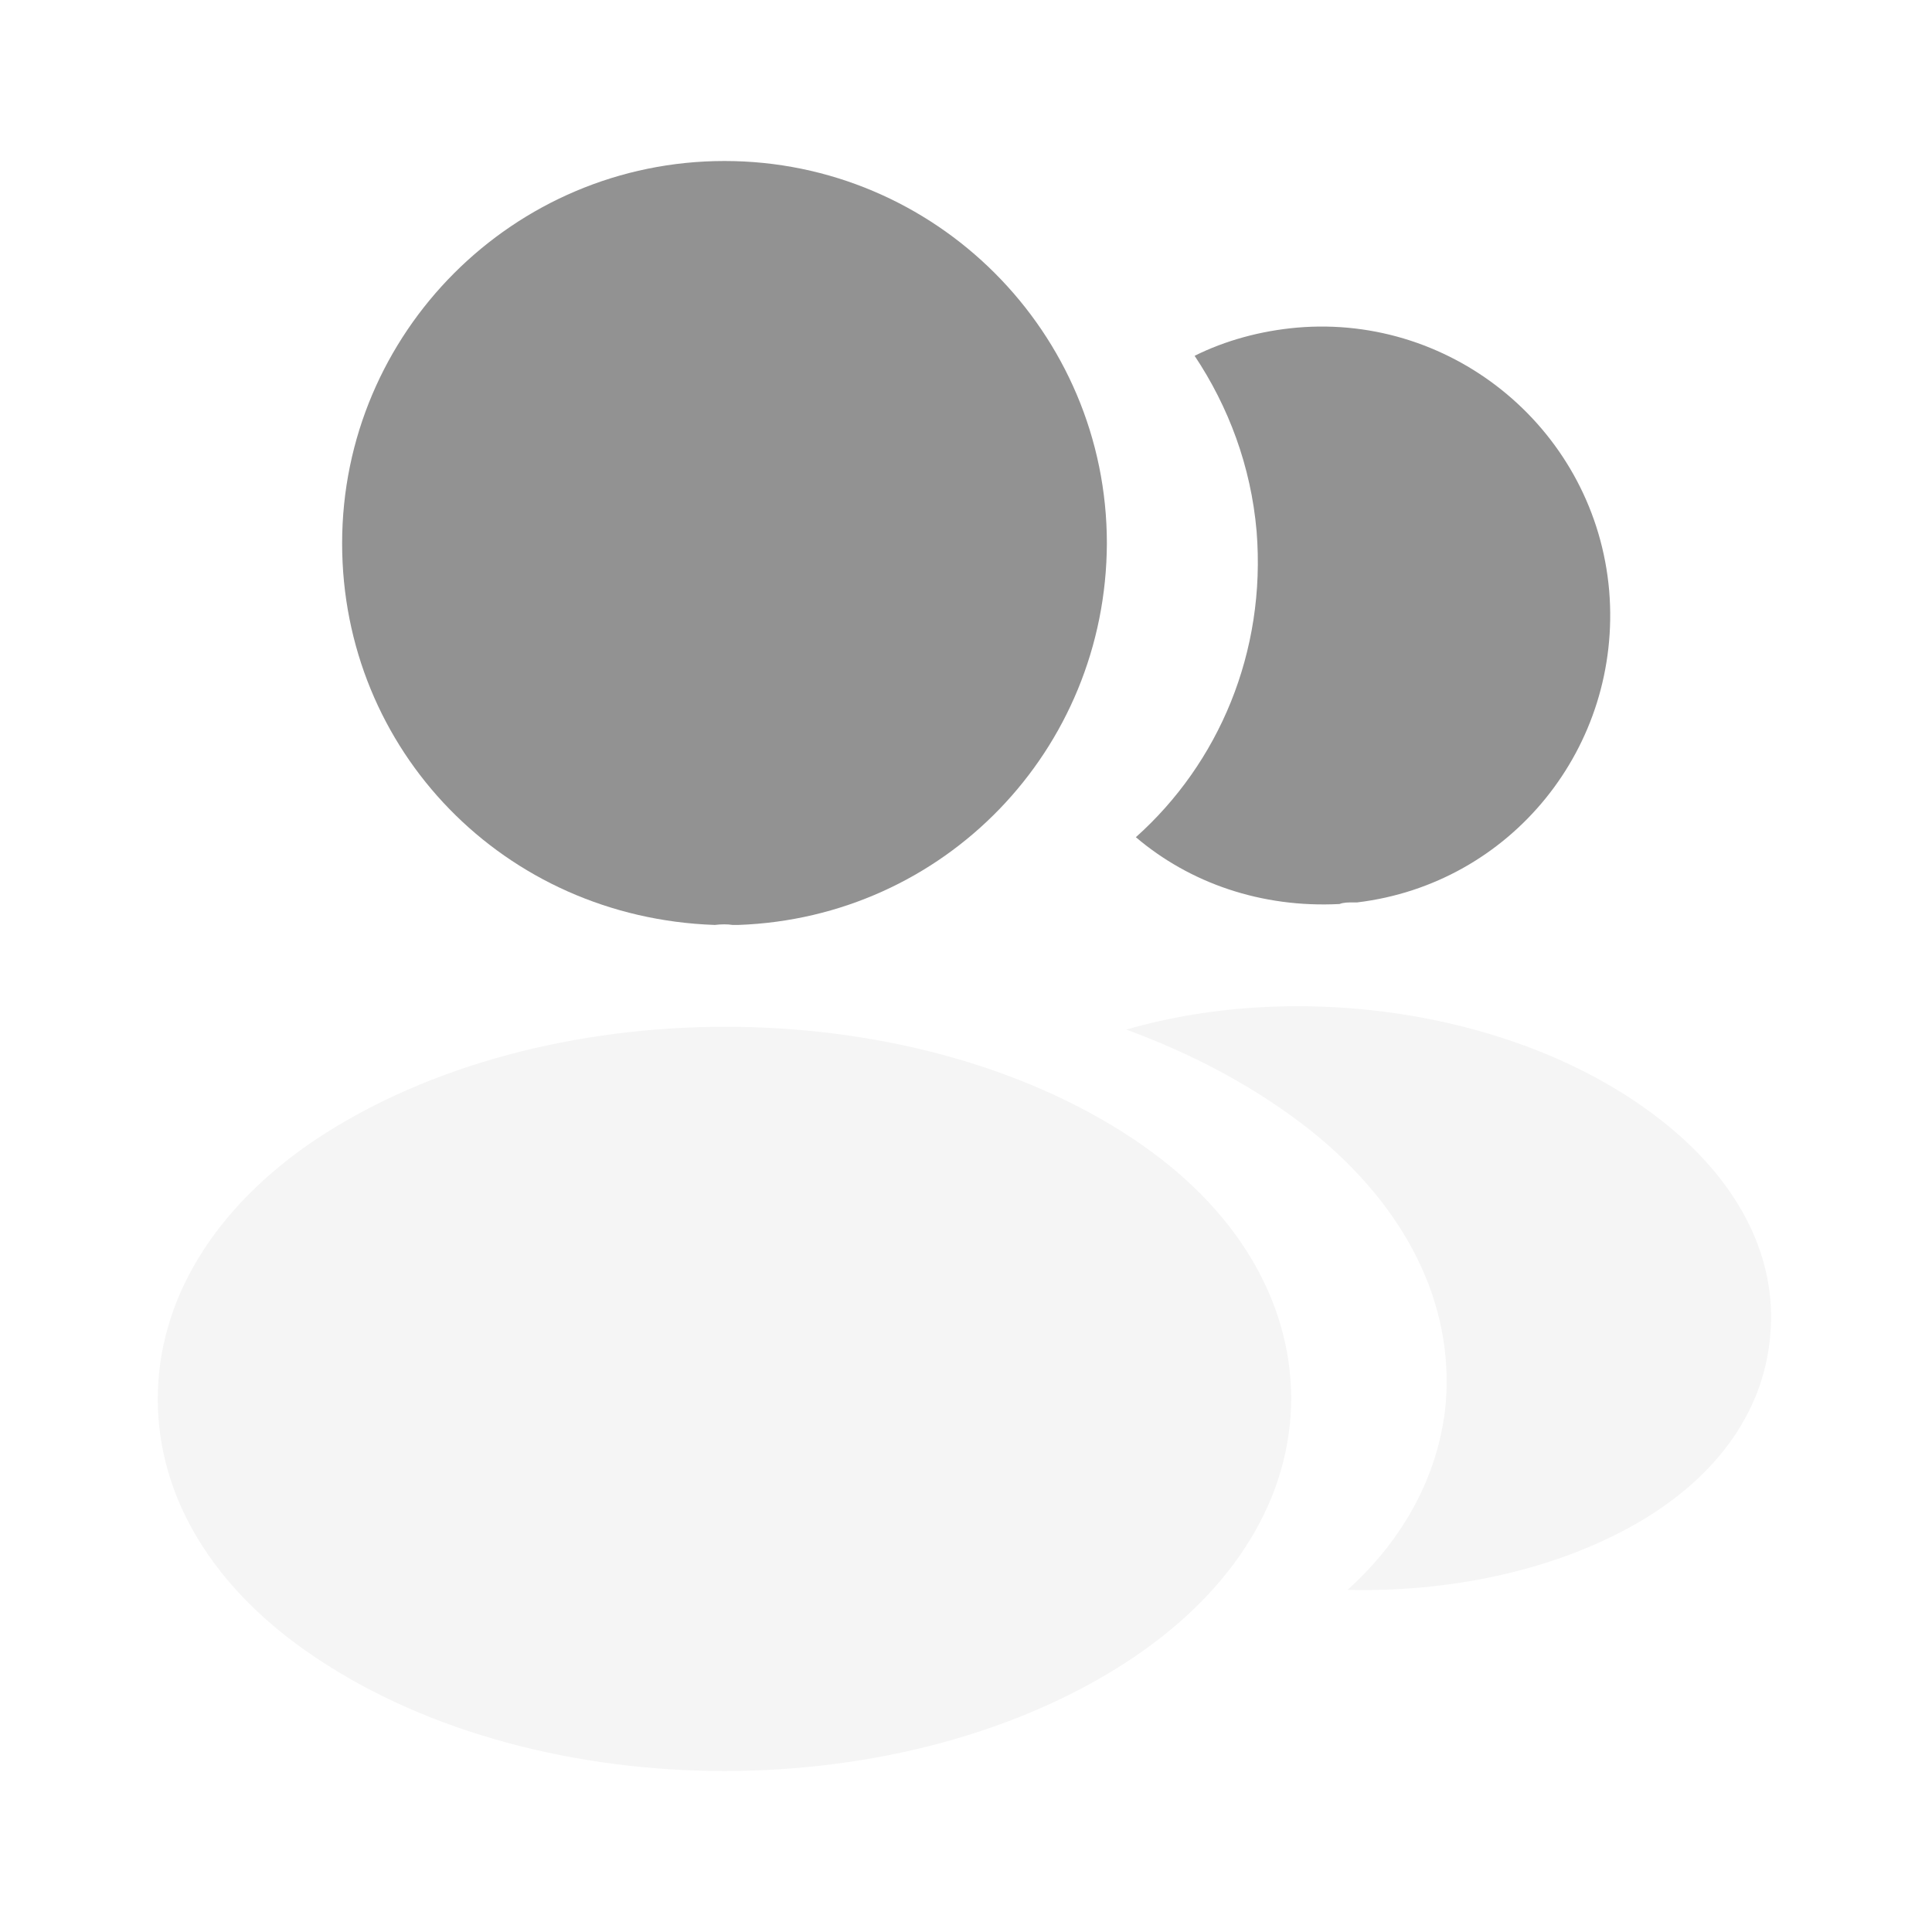
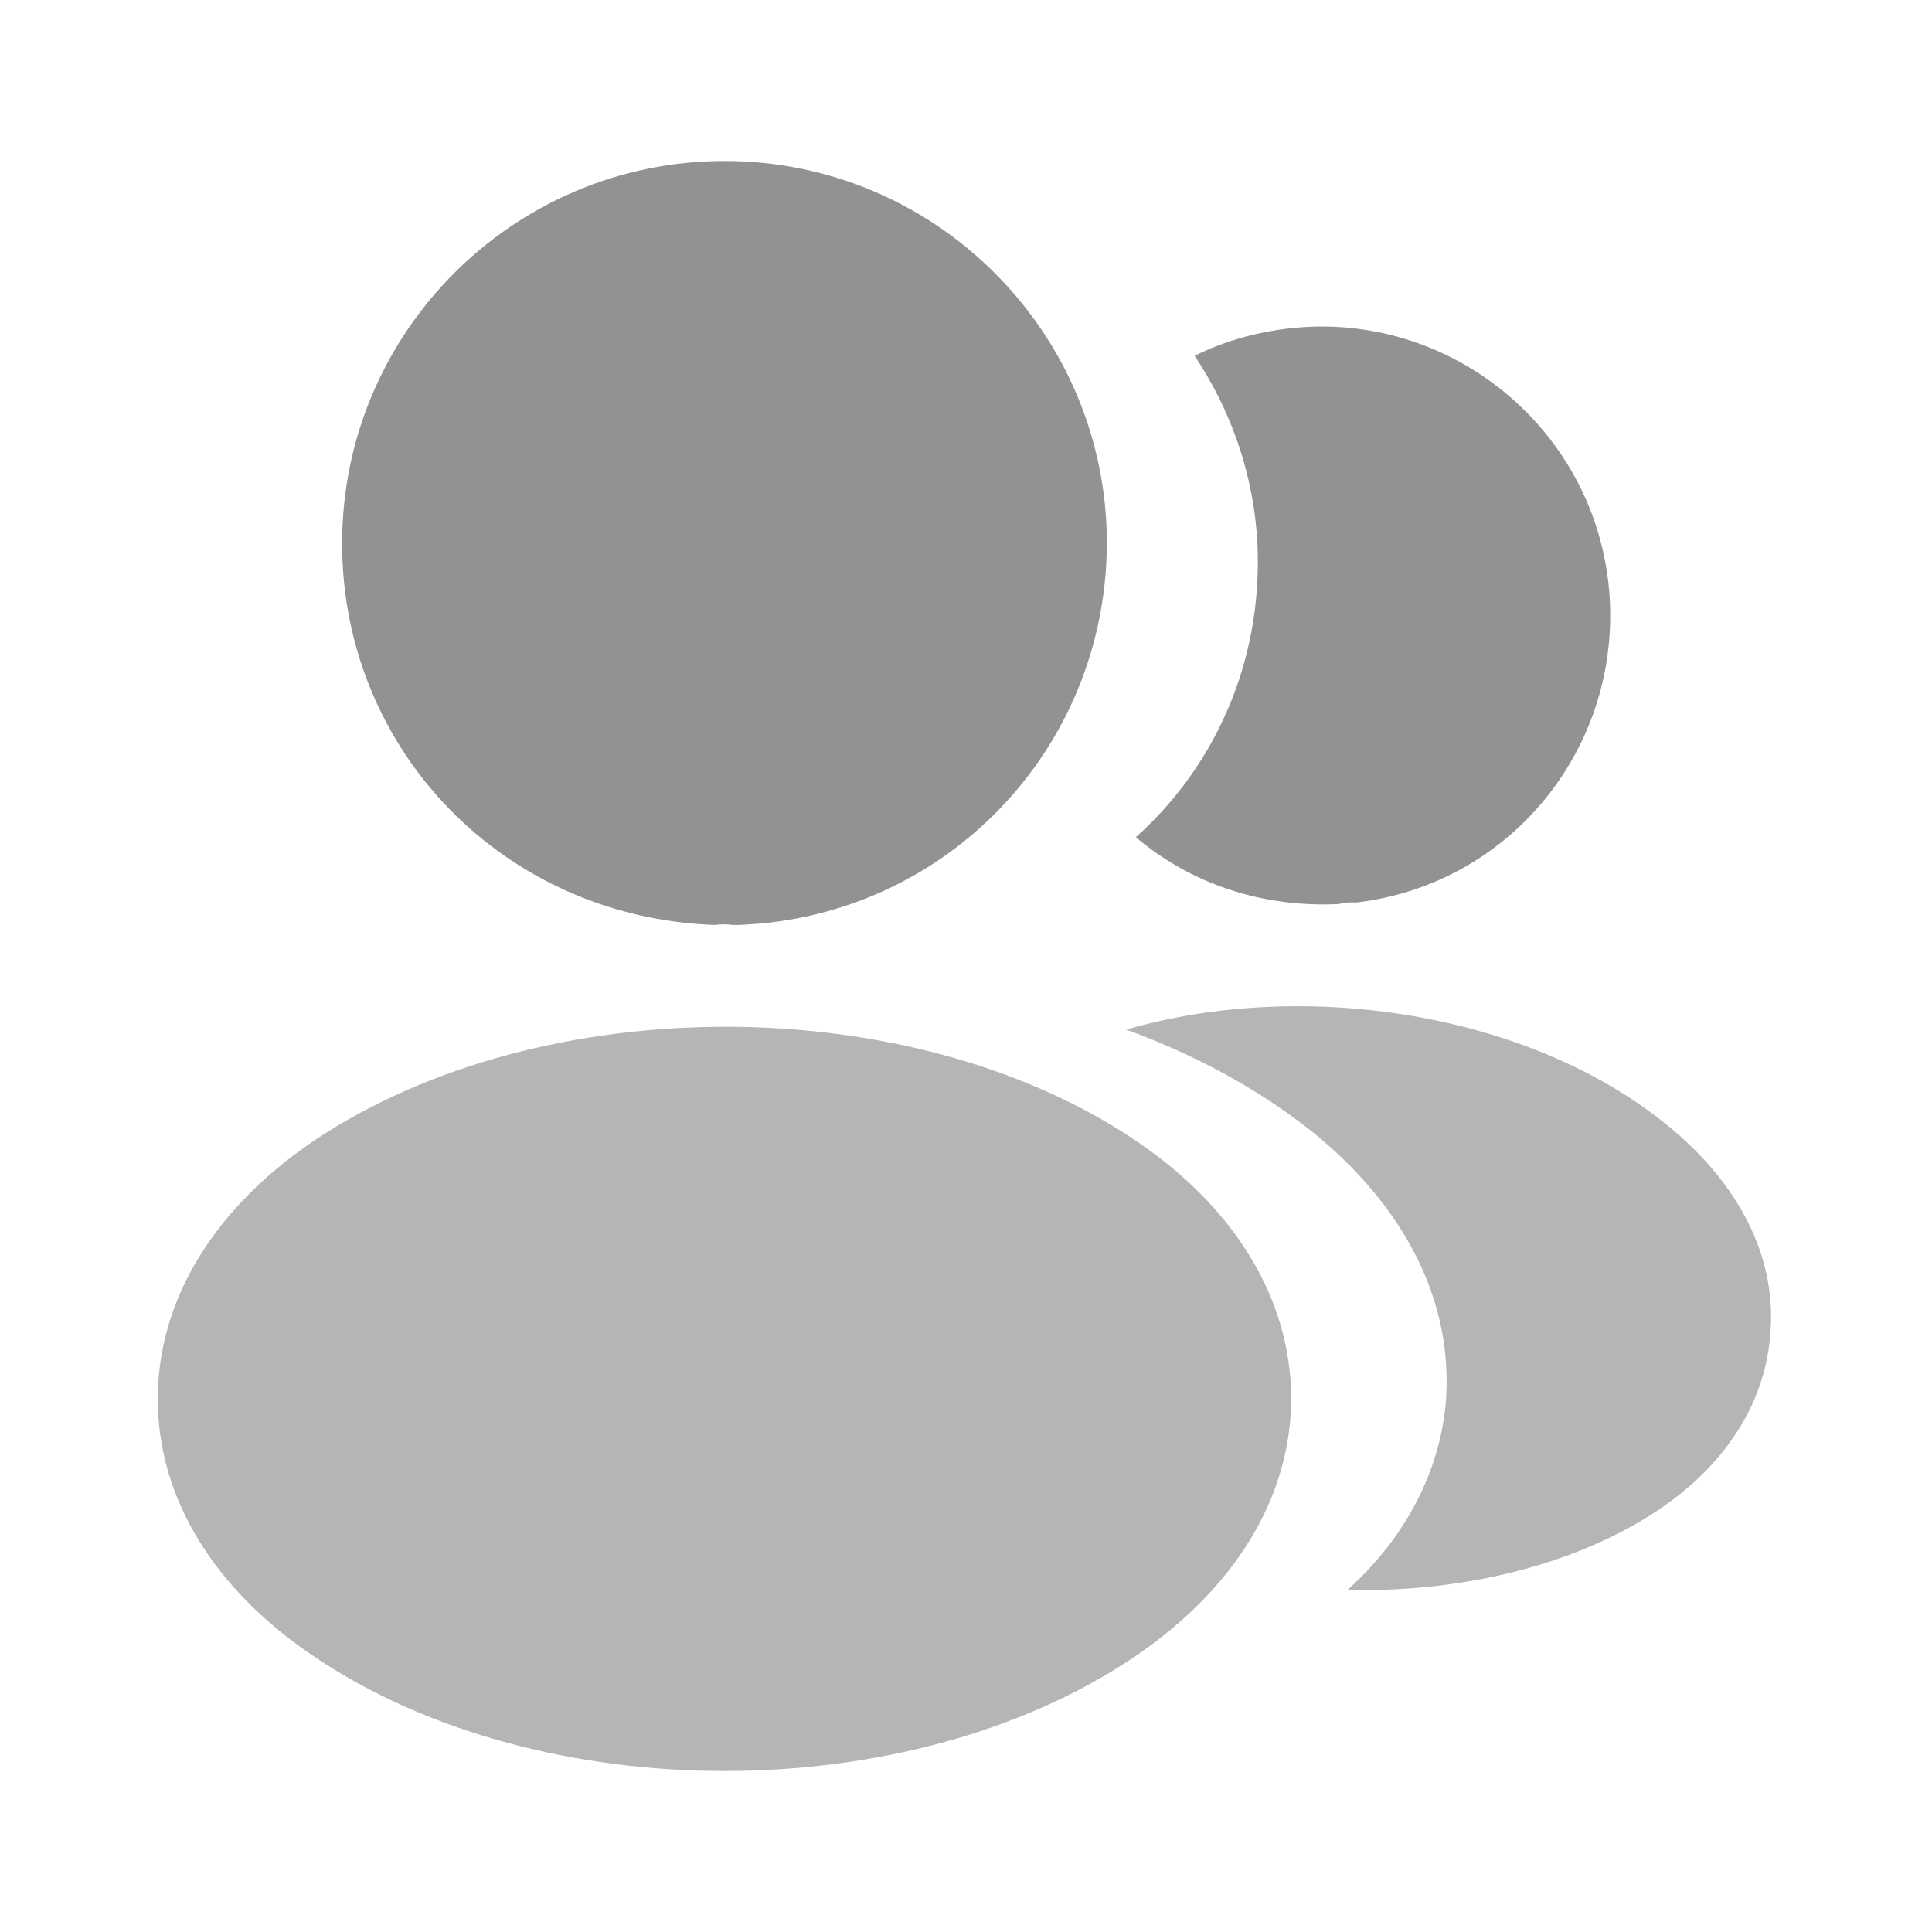
<svg xmlns="http://www.w3.org/2000/svg" width="24" height="24" viewBox="0 0 24 24" fill="none">
  <path d="M9 2C6.38 2 4.25 4.13 4.25 6.75C4.25 9.32 6.26 11.4 8.88 11.49C8.96 11.48 9.04 11.48 9.1 11.49C9.12 11.49 9.13 11.49 9.15 11.49C9.16 11.49 9.16 11.49 9.17 11.49C11.73 11.4 13.74 9.32 13.75 6.75C13.75 4.13 11.62 2 9 2Z" fill="#929292" />
-   <path d="M14.08 14.15C11.29 12.29 6.74 12.29 3.93 14.15C2.66 15 1.96 16.15 1.96 17.38C1.96 18.61 2.66 19.75 3.92 20.59C5.32 21.53 7.16 22 9 22C10.84 22 12.68 21.53 14.08 20.59C15.34 19.74 16.04 18.6 16.04 17.36C16.03 16.13 15.34 14.99 14.08 14.15Z" fill="#F5F5F5" />
+   <path d="M14.08 14.15C11.29 12.29 6.74 12.29 3.93 14.15C2.66 15 1.96 16.15 1.96 17.38C1.96 18.61 2.66 19.75 3.92 20.59C5.32 21.53 7.16 22 9 22C10.84 22 12.68 21.53 14.08 20.59C15.34 19.74 16.04 18.6 16.04 17.36C16.03 16.13 15.34 14.99 14.08 14.15Z" fill="#B5B5B5" />
  <path d="M19.99 7.34C20.15 9.28 18.77 10.98 16.86 11.21C16.85 11.21 16.85 11.21 16.84 11.21H16.81C16.75 11.21 16.69 11.21 16.64 11.23C15.67 11.28 14.78 10.97 14.11 10.4C15.14 9.48 15.73 8.1 15.61 6.6C15.54 5.79 15.26 5.05 14.84 4.42C15.22 4.23 15.66 4.11 16.11 4.07C18.07 3.9 19.82 5.36 19.99 7.34Z" fill="#929292" />
-   <path d="M21.99 16.59C21.91 17.56 21.29 18.4 20.25 18.97C19.25 19.52 17.99 19.78 16.74 19.75C17.46 19.1 17.88 18.29 17.96 17.43C18.06 16.19 17.47 15 16.29 14.05C15.62 13.52 14.84 13.1 13.99 12.79C16.2 12.15 18.98 12.58 20.69 13.96C21.61 14.7 22.08 15.63 21.99 16.59Z" fill="#F5F5F5" />
+   <path d="M21.99 16.59C21.91 17.56 21.29 18.4 20.25 18.97C19.25 19.52 17.99 19.78 16.74 19.75C17.46 19.1 17.88 18.29 17.96 17.43C18.06 16.19 17.47 15 16.29 14.05C15.62 13.52 14.84 13.1 13.99 12.79C16.2 12.15 18.98 12.58 20.69 13.96C21.61 14.7 22.08 15.63 21.99 16.59Z" fill="#B5B5B5" />
</svg>
